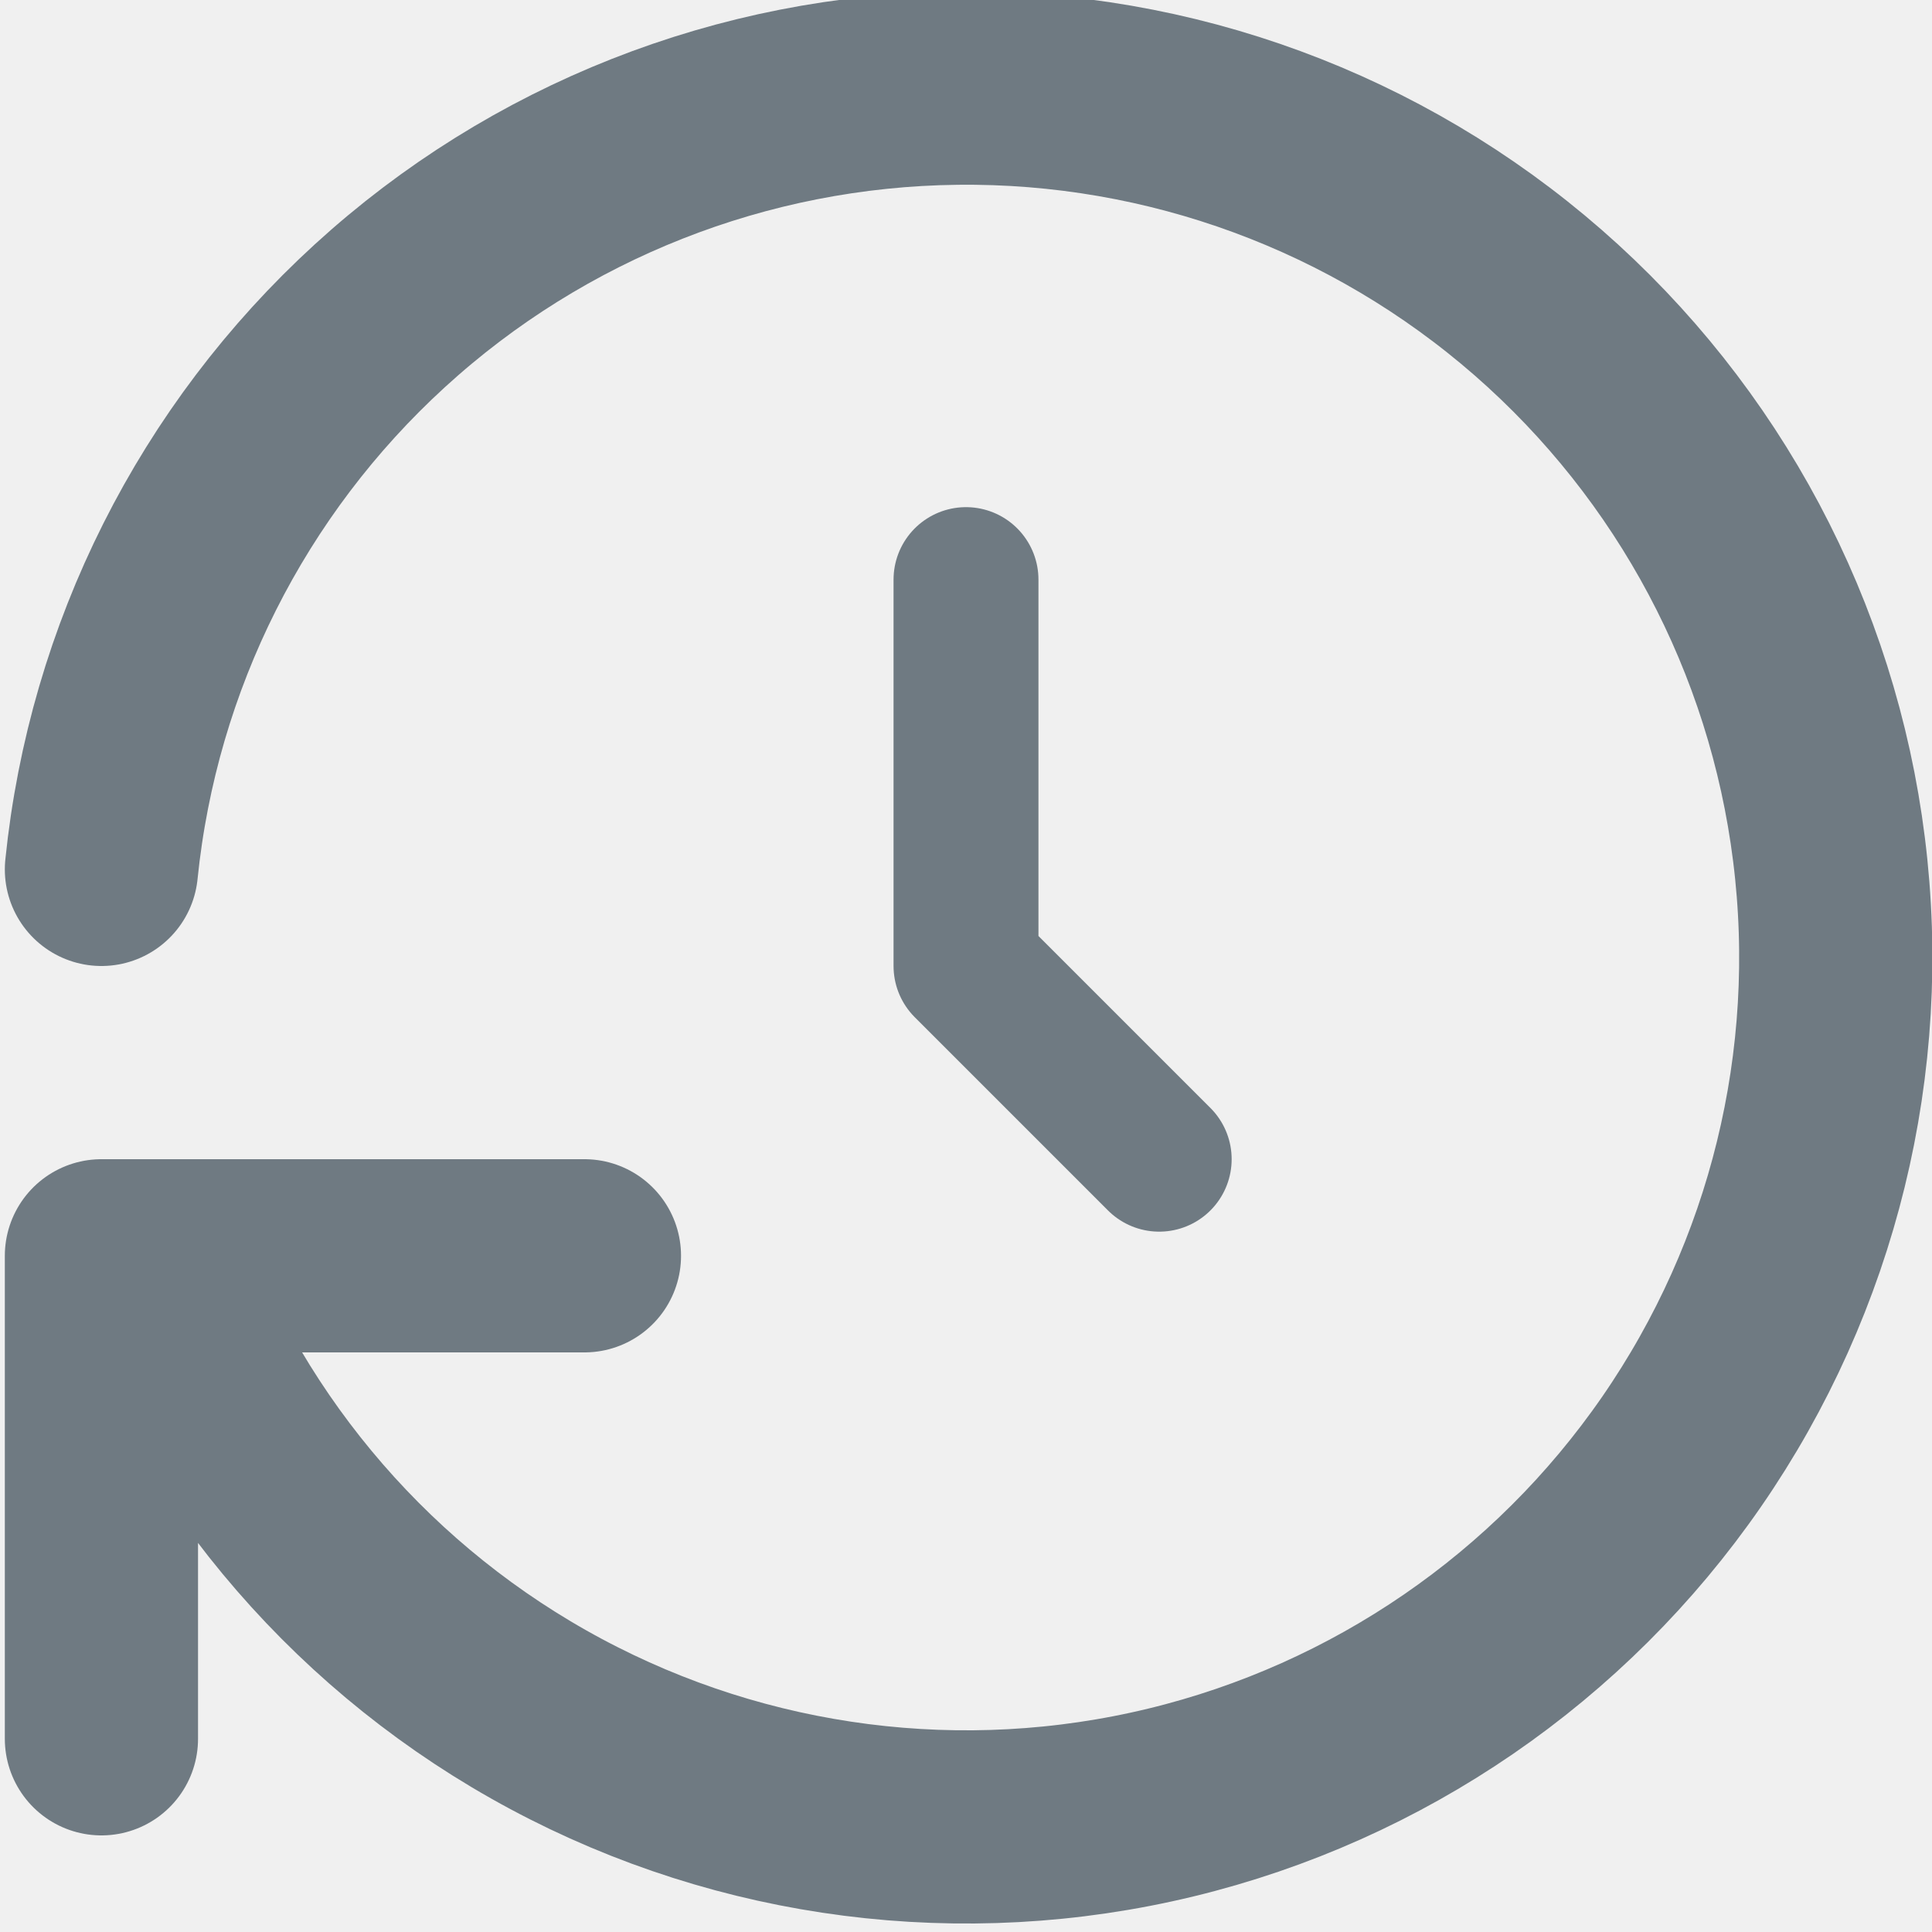
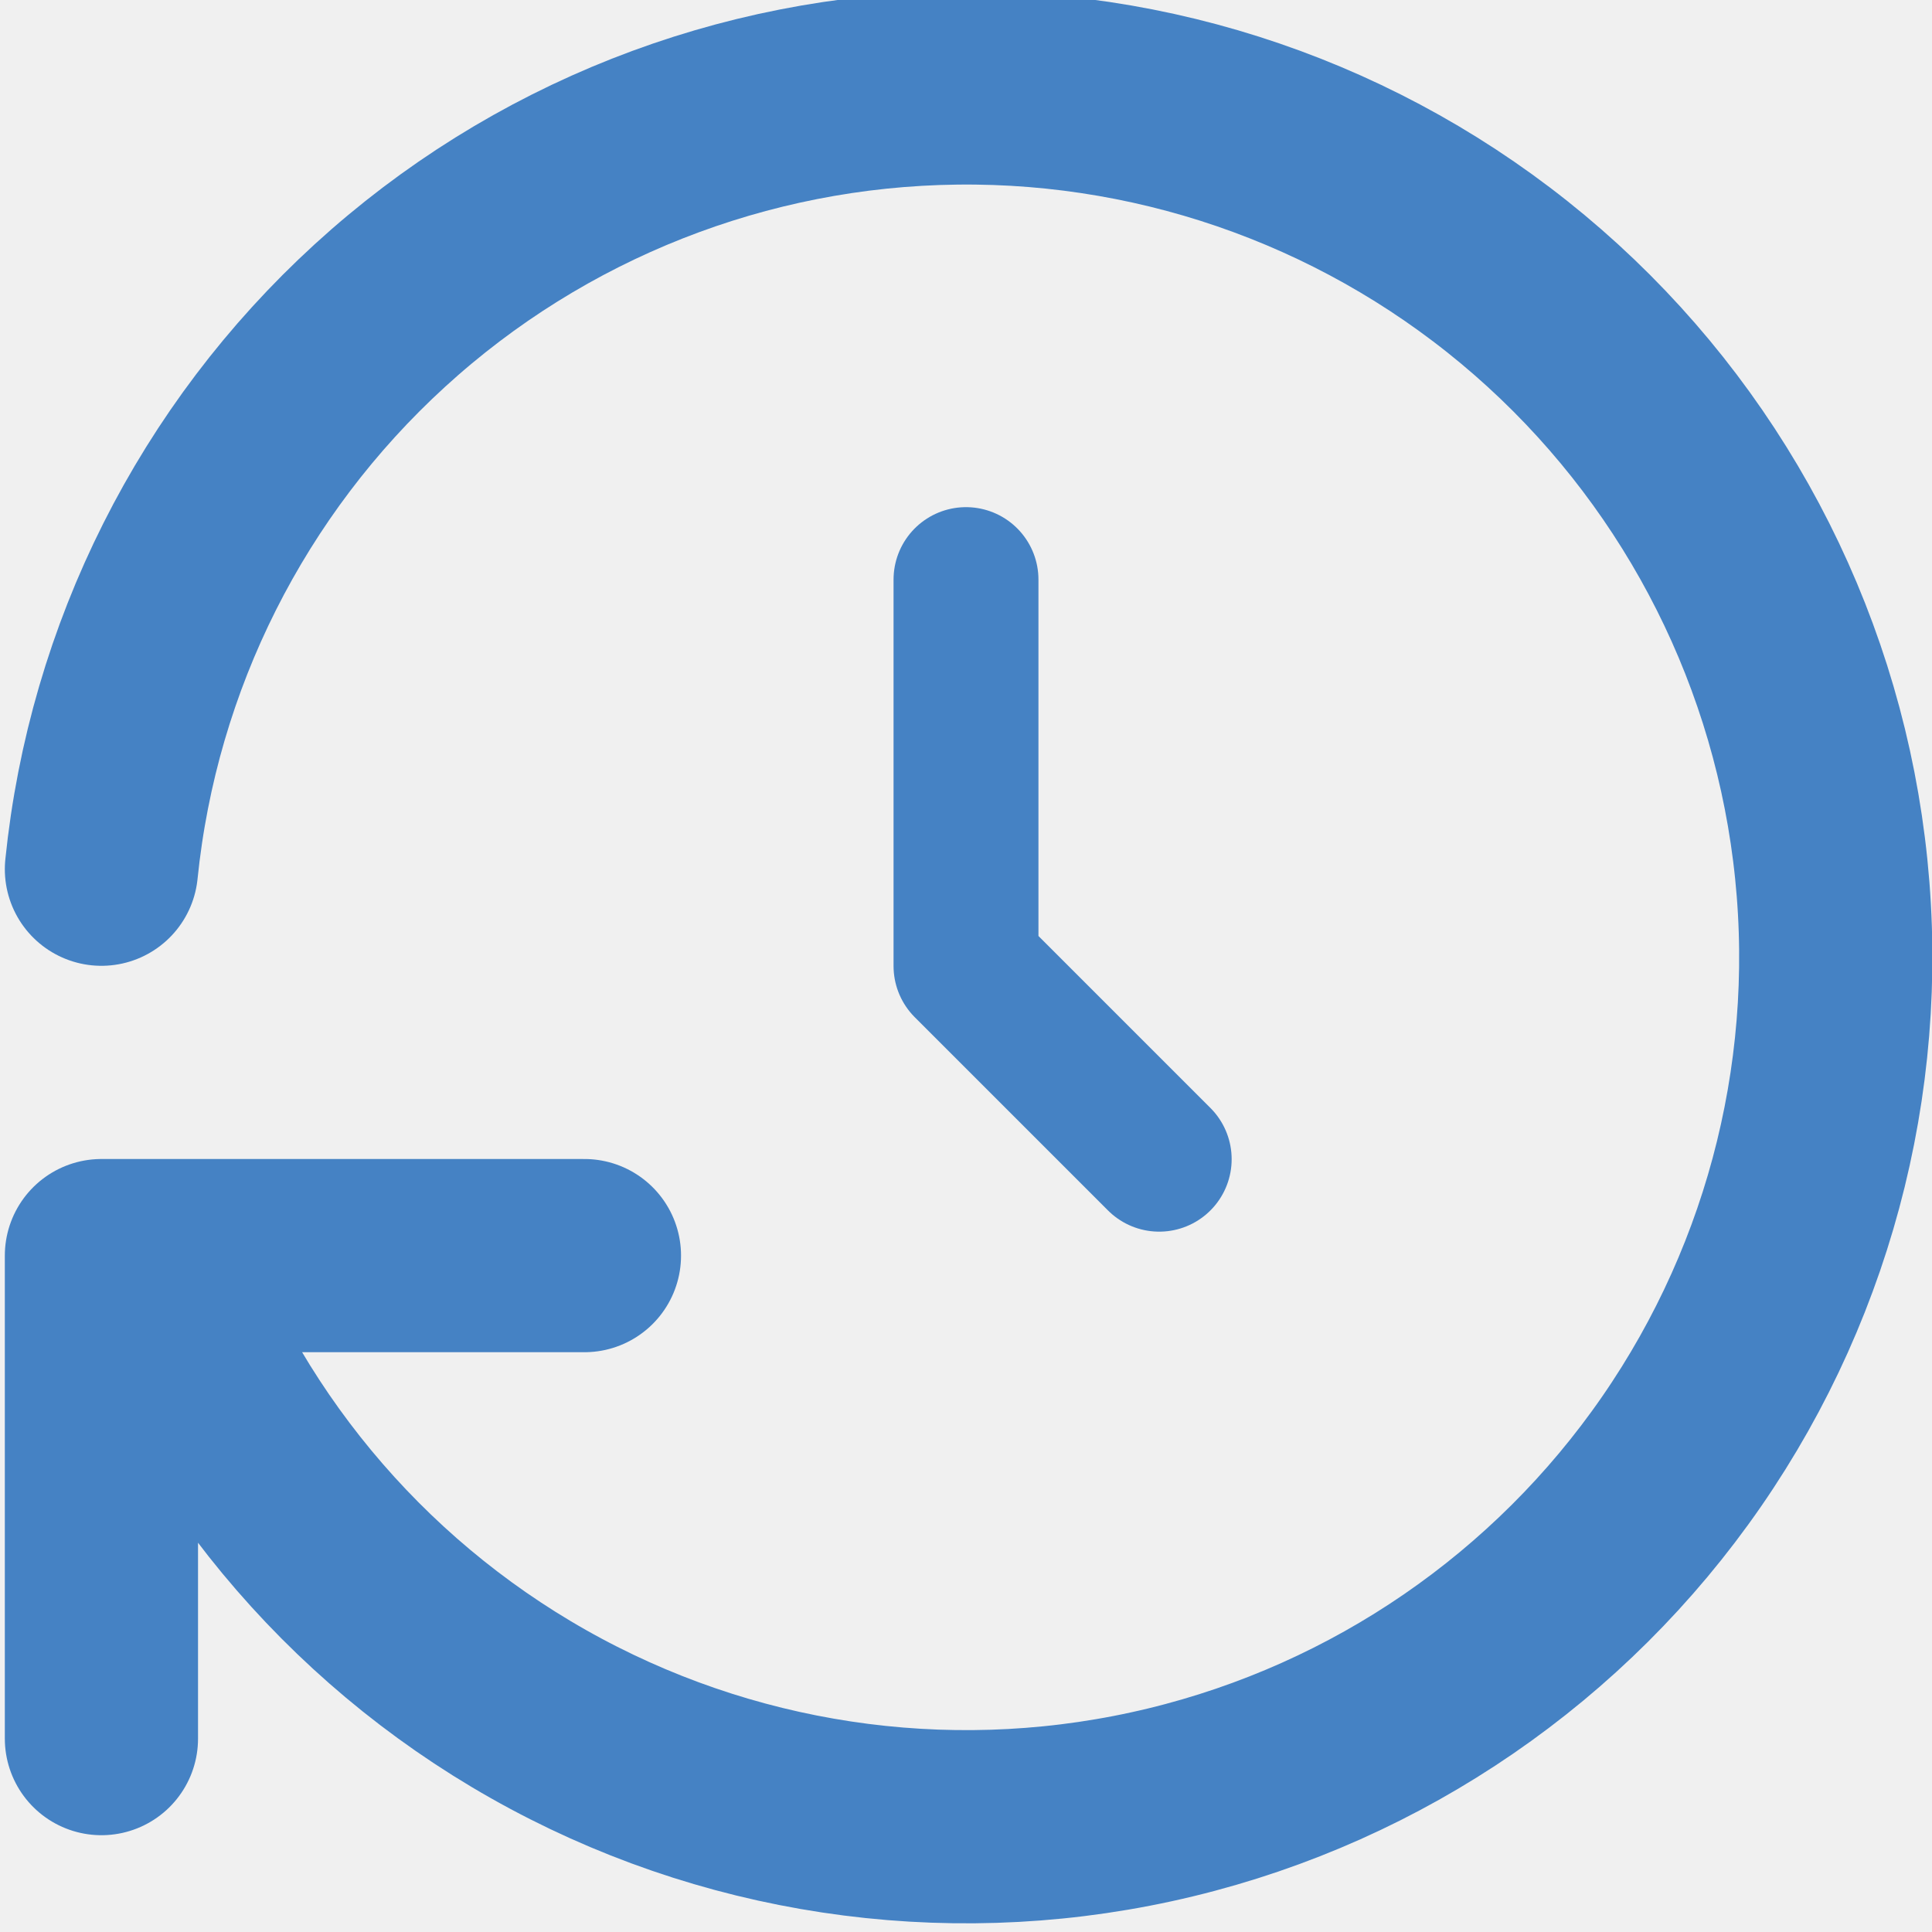
<svg xmlns="http://www.w3.org/2000/svg" width="20" height="20" viewBox="0 0 20 20" fill="none">
-   <g clip-path="url(#clip0_77_31367)">
-     <g clip-path="url(#clip1_77_31367)">
-       <path d="M10 6V10L12 12" stroke="#6F7A82" stroke-width="1.5" stroke-linecap="round" stroke-linejoin="round" />
-       <path d="M1.05 9C1.274 6.8 2.3 4.76 3.933 3.268C5.565 1.776 7.69 0.938 9.901 0.913C12.112 0.887 14.255 1.677 15.921 3.131C17.587 4.585 18.66 6.601 18.934 8.796C19.209 10.99 18.665 13.208 17.408 15.028C16.151 16.847 14.269 18.14 12.119 18.66C9.97 19.18 7.704 18.89 5.755 17.846C3.806 16.802 2.309 15.077 1.55 13M1.05 18V13H6.05" stroke="#6F7A82" stroke-width="2" stroke-linecap="round" stroke-linejoin="round" />
-     </g>
+   <g clip-path="url(#clip0_1761_45543)">
+     <path d="M10 6V10L12 12" stroke="#4582C4" stroke-width="1.5" stroke-linecap="round" stroke-linejoin="round" />
+     <path d="M1.05 8.998C1.274 6.798 2.3 4.758 3.933 3.266C5.565 1.774 7.69 0.936 9.901 0.911C12.112 0.885 14.255 1.675 15.921 3.129C17.587 4.583 18.66 6.6 18.934 8.794C19.209 10.988 18.665 13.207 17.408 15.026C16.151 16.845 14.269 18.138 12.119 18.658C9.97 19.178 7.704 18.888 5.755 17.844C3.806 16.8 2.309 15.075 1.55 12.998M1.05 17.998V12.998H6.05" stroke="#4582C4" stroke-width="2" stroke-linecap="round" stroke-linejoin="round" />
  </g>
  <defs>
-     <clipPath id="clip0_77_31367">
-       <rect width="20" height="20" fill="white" />
-     </clipPath>
-     <clipPath id="clip1_77_31367">
+     <clipPath id="clip0_1761_45543">
      <rect width="24" height="24" fill="white" transform="translate(-2 -2)" />
    </clipPath>
  </defs>
</svg>
